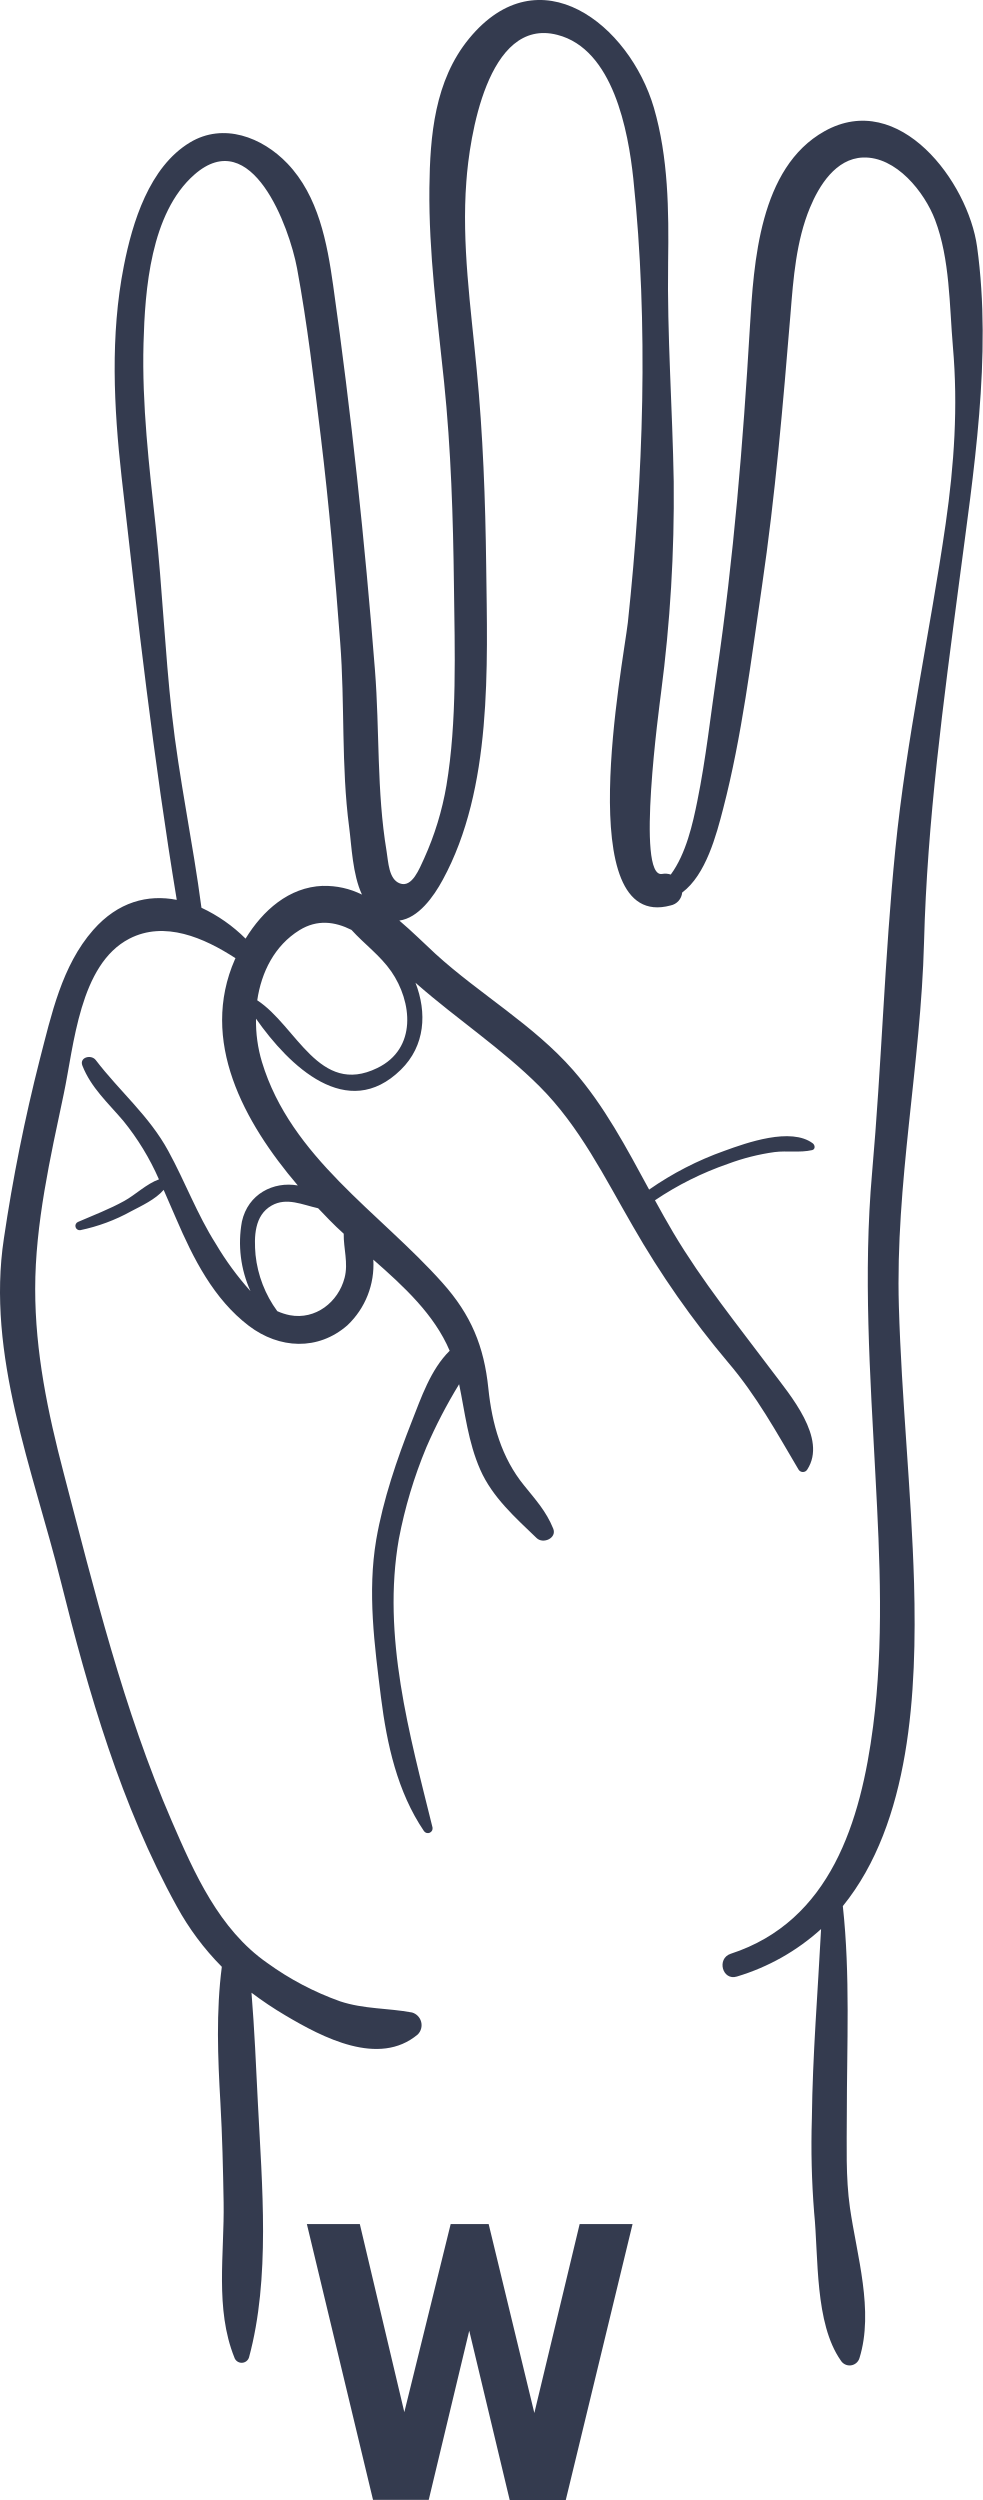
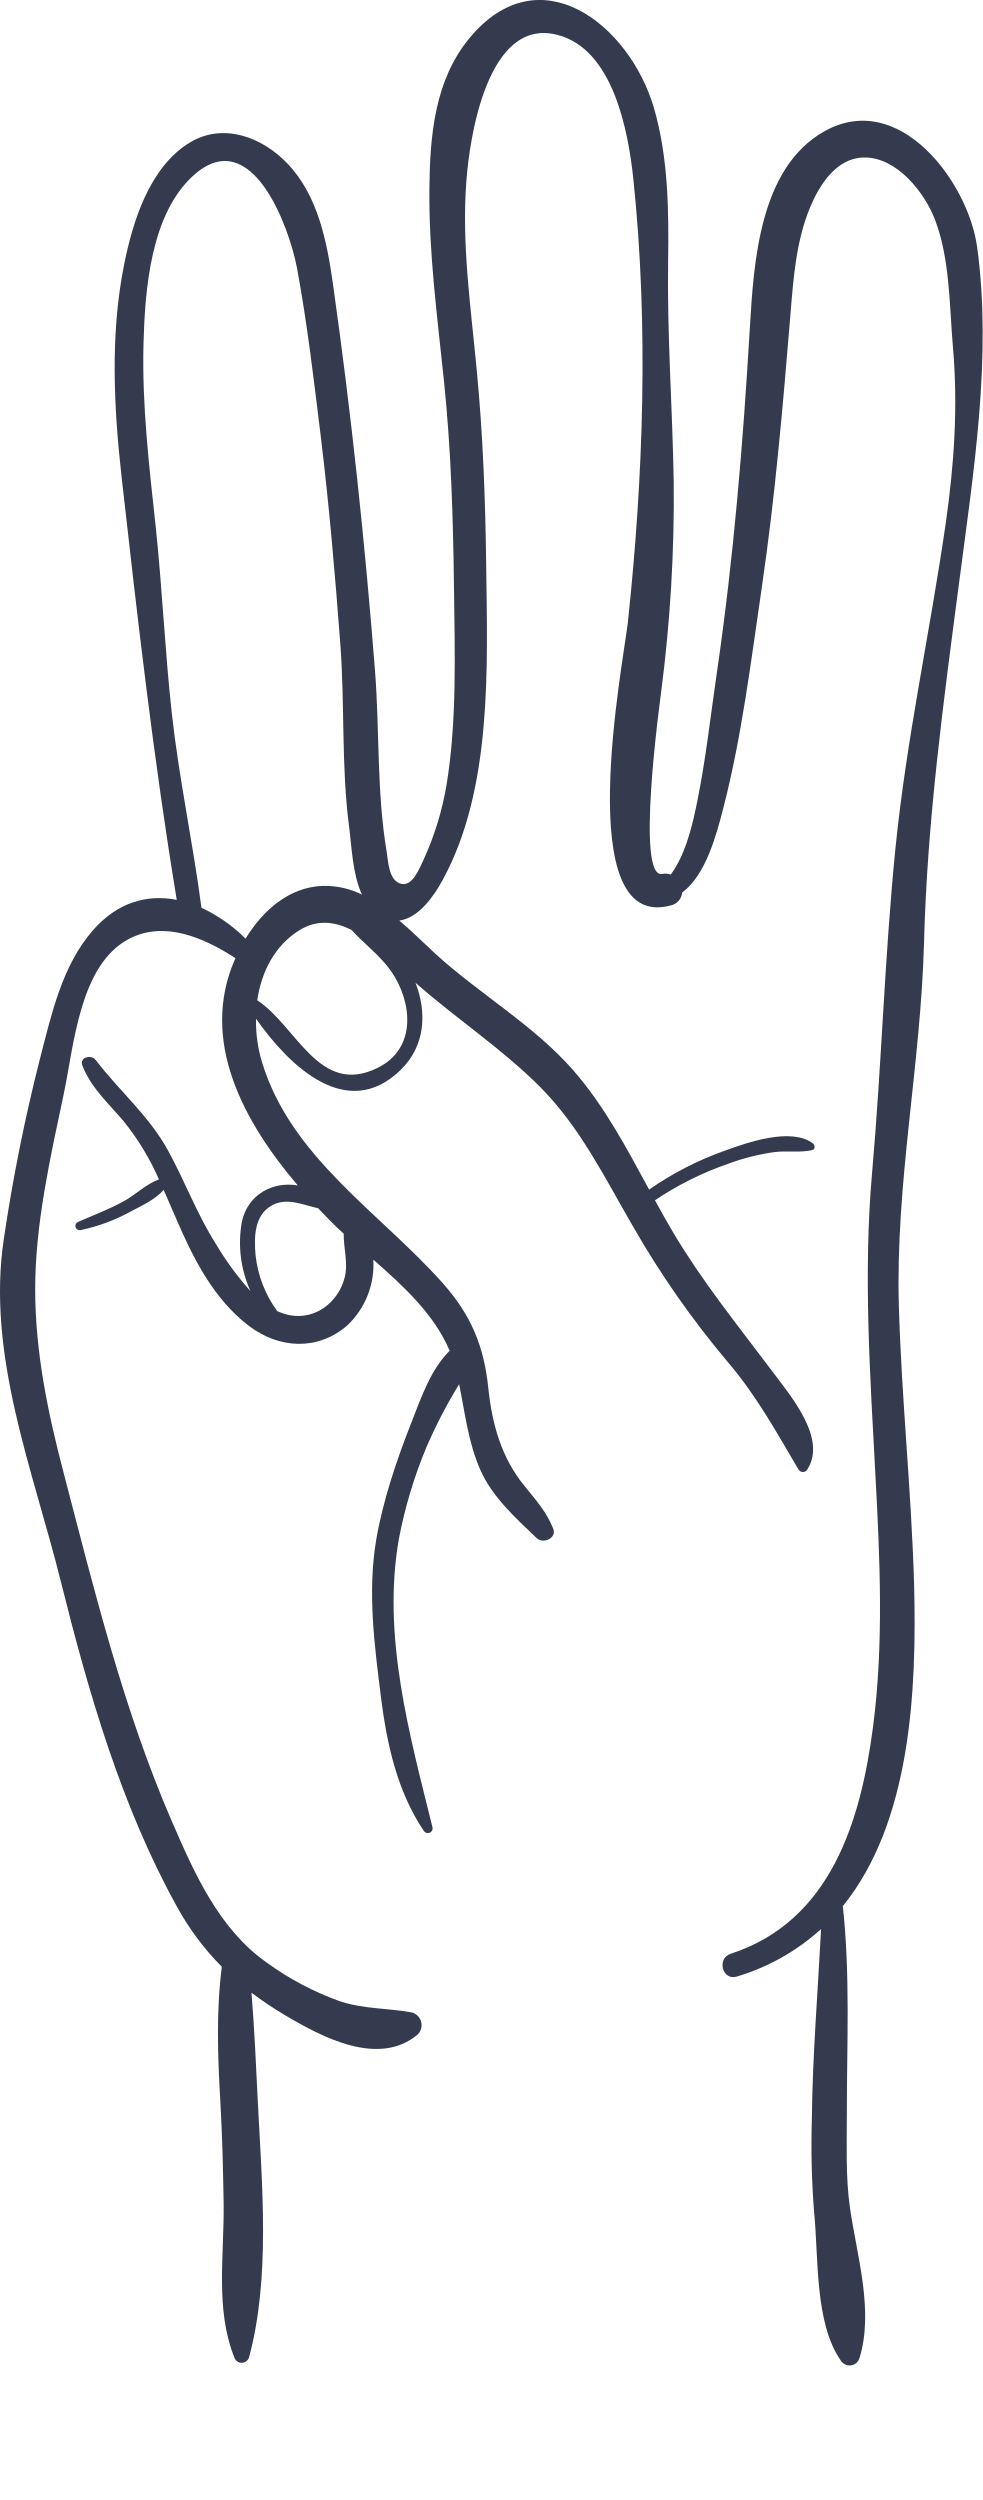
<svg xmlns="http://www.w3.org/2000/svg" id="Capa_1" data-name="Capa 1" viewBox="0 0 206.93 526.44">
  <defs>
    <style>.cls-1{fill:#343b4f;}</style>
  </defs>
  <path class="cls-1" d="M385.55,52.17C383.68,38.6,369.19,19,353.41,27.85c-13.71,7.68-14.89,27.64-15.71,41.41-1.44,24.4-3.41,48.45-6.95,72.63-1.32,9-2.3,18.08-4.11,27-.95,4.72-2.36,11.1-5.59,15.48a3.68,3.68,0,0,0-1.83-.13c-5.55,1-.54-35.54-.22-38.16a317.64,317.64,0,0,0,2.67-44.45c-.26-15.4-1.41-30.86-1.18-46.25.16-10.84.05-22-3-32.49C312.33,5.39,293.36-9.66,278.58,8.33c-7.25,8.84-8.24,20.43-8.36,31.47-.15,13.7,1.69,27.24,3.09,40.84,1.46,14.19,1.91,28.57,2.08,42.83.17,13.71.68,28.6-1.58,42.14a62.9,62.9,0,0,1-4.7,15.38c-1,2.12-2.51,6.21-5.1,5.25-2.36-.87-2.43-4.5-2.81-6.81-2.1-12.64-1.44-25.36-2.44-38.08-2.13-27.13-5-54.08-8.8-81-1.27-9-3.09-18.87-9.65-25.72-5.31-5.55-13.48-8.66-20.51-4.42-8.57,5.16-12.13,16.86-13.92,26C203,70.8,203.76,86,205.41,100.7c3.36,29.81,6.72,59.38,11.61,89-6.08-1.19-12.35.38-17.59,6.34-6.62,7.53-8.81,17.88-11.27,27.34A374.09,374.09,0,0,0,180.62,261c-3.73,24.51,6.14,48.75,12,72.26,5.81,23.35,12.69,47.16,24.38,68.34a56.57,56.57,0,0,0,9.51,12.77c-1.22,9.47-.85,19.06-.3,28.58.4,7,.56,14,.68,21.05.18,10.81-1.85,22.36,2.25,32.61a1.62,1.62,0,0,0,3.1,0c4.51-16.67,2.74-36.23,1.87-53.42-.39-7.85-.72-15.59-1.35-23.36a75.8,75.8,0,0,0,7.14,4.78c7.81,4.63,19.69,10.9,27.88,4a2.78,2.78,0,0,0-1.22-4.62c-5.09-.95-10.12-.69-15.12-2.34a61.11,61.11,0,0,1-15.35-8.08c-10.15-7.06-15.36-18.89-20.13-29.9-10.18-23.5-16.29-48.56-22.75-73.26-3.35-12.79-6-25.5-6-38.78,0-13.67,3.19-27.71,6-41,2.18-10.26,3.32-27.33,13.84-32.76,7.4-3.82,15.71-.2,22.33,4.11,0,.07-.07.14-.1.22-7.53,17.16,1.87,34.3,13.23,47.64-5.13-.9-10.48,1.78-11.77,7.6a24.74,24.74,0,0,0,1.8,14.64,62.37,62.37,0,0,1-7.29-9.94c-3.94-6.21-6.49-13.12-10-19.54-4-7.38-10.24-12.56-15.29-19.17-.95-1.24-3.51-.6-2.81,1.18,1.83,4.66,5.42,7.86,8.62,11.63a53.67,53.67,0,0,1,7.5,12.32c-2.57.9-5,3.28-7.3,4.54-3.14,1.74-6.48,3-9.77,4.43a.91.91,0,0,0,.48,1.73,38,38,0,0,0,10.76-4c2.11-1.11,5.12-2.49,6.82-4.49.89,2,1.74,4,2.61,6,3.6,8.38,7.91,17,15.37,22.66,6.36,4.81,14.52,5.27,20.72-.15a17.56,17.56,0,0,0,5.45-13.82c6.44,5.65,12.86,11.57,16.08,19.19-4,3.92-6,9.89-8,14.95-3.12,7.93-6,16.38-7.46,24.8-1.88,11.12-.37,22.22,1,33.29,1.24,9.77,3.43,19.83,9.05,28.11a1,1,0,0,0,1.8-.76c-4.83-19.57-10.68-40.32-7.09-60.76A98.17,98.17,0,0,1,269.57,305a106.67,106.67,0,0,1,6.91-13.31c1.25,6.06,1.9,12.2,4.45,18s7.35,10.05,11.87,14.4c1.38,1.33,4.32,0,3.49-2-1.48-3.64-3.65-6-6.13-9.08-4.76-5.84-6.76-13-7.52-20.4-.91-8.91-3.64-15.52-9.68-22.28-13.26-14.87-31.91-26.39-38-46.49a29.75,29.75,0,0,1-1.25-9.12c7,10,19.22,21.81,30.49,10.76,5.18-5.07,5.52-12.06,3.09-18.33l.43.38c8.4,7.35,17.76,13.52,25.68,21.43,8.49,8.48,13.73,19.22,19.68,29.48a193.67,193.67,0,0,0,20,28.61c6.09,7.15,10.17,14.67,14.87,22.61a1.07,1.07,0,0,0,1.84,0c4.27-6.56-3.65-15.7-7.45-20.79-7.19-9.6-14.62-18.74-20.77-29.1-1.32-2.23-2.59-4.51-3.85-6.81a66.13,66.13,0,0,1,15.37-7.67,46.13,46.13,0,0,1,9.81-2.48c2.64-.33,5.33.17,7.9-.41.71-.16.66-1,.18-1.41-4.6-3.49-14-.13-18.64,1.56a66.65,66.65,0,0,0-15.85,8.16c-4.76-8.77-9.45-17.67-16-25.15-8.36-9.54-19.68-16-29-24.5-2.36-2.17-4.88-4.7-7.6-7,4-.53,7.21-5,9.14-8.58,10.49-19.24,9.41-44.9,9.15-66.13-.17-13.77-.67-27.59-2-41.3C278.94,64.87,277,51.61,278,38.46c.63-9,4.38-34.73,19.16-30.91,11.76,3,14.93,20.24,16,30.28,3.24,31,2.14,62.5-1.15,93.47C311,140,300,196.54,321,190.88a3.05,3.05,0,0,0,2.45-2.72c5-3.73,7.2-12.12,8.65-17.74,3.91-15.08,5.9-31.42,8.16-46.82,2.79-19,4.42-38.19,6-57.29.6-7.48,1.19-15.34,4.09-22.35,1.93-4.67,5.45-10.36,11.15-10.58,7-.27,13,7.3,15.21,13.15,3.14,8.27,3,18,3.75,26.71,1.1,12.56.27,24.77-1.52,37.23-3.31,22.93-8.3,45.49-10.6,68.58-2.27,22.68-2.89,45.43-4.9,68.1-1.88,21.28-.42,42.57.71,63.86.94,17.5,1.77,35.24-.49,52.68-2.59,20-8.93,41.09-30,47.94-3,1-1.75,5.74,1.32,4.79a46,46,0,0,0,17.72-10c-.69,13.29-1.79,26.54-1.94,39.88a179.91,179.91,0,0,0,.48,19.84c.95,9.39.08,23.27,5.62,31.15a2.17,2.17,0,0,0,3.92-.51c3.09-9.95-.57-21.67-2-31.66-.92-6.45-.66-13.19-.66-19.69,0-14.57.74-29.33-.84-43.84,0,0,0,0,0,0,14.28-17.61,15.62-45.19,15-68-.57-19.46-2.64-38.85-3.2-58.32-.76-25.86,4.63-50.91,5.3-76.65.66-25.53,4.1-50.67,7.42-76C384.78,99.73,388.74,75.27,385.55,52.17ZM252.18,260c-.06,3.11,1,6.17.18,9.3-1.33,5.11-6.12,8.88-11.53,7.86a12.32,12.32,0,0,1-2.64-.85,24.31,24.31,0,0,1-4.58-11.84c-.33-3.82-.26-8.33,3.39-10.4,3.16-1.79,6.45-.17,9.79.57q1.17,1.25,2.34,2.43C250.1,258.08,251.13,259.05,252.18,260Zm10-55.25c4.44,6.42,5.48,16.28-2.93,20.36-12.26,6-17-8.86-25.28-14.26.87-5.94,3.65-11.52,8.89-14.77,3.73-2.3,7.43-1.82,10.95-.06C256.51,199,259.86,201.41,262.19,204.77Zm-14.38-18c-7.19.26-12.69,5.23-16.29,11.11a32.81,32.81,0,0,0-9.29-6.5c-1.79-13.69-4.73-27.22-6.24-40.94-1.44-13-2-26.15-3.38-39.2-1.39-12.83-2.93-25.75-2.58-38.68.3-11.26,1.48-27.44,10.7-35.55,12.1-10.63,20,11,21.63,19.71,2.16,11.67,3.56,23.68,5,35.45,1.75,14.42,3,28.89,4.09,43.37,1,12.9.19,26,1.88,38.85.53,4,.7,9.91,2.7,14.22A17.45,17.45,0,0,0,247.81,186.76Z" transform="translate(-179.8 -0.21)" />
-   <path class="cls-1" d="M244.42,468.55h11.15l9.37,39.6,9.76-39.6h8l9.62,39.78,9.54-39.78H313l-14.06,58.1H287.13L278.61,491l-8.53,35.62H258.35Z" transform="translate(-179.8 -0.21)" />
</svg>
